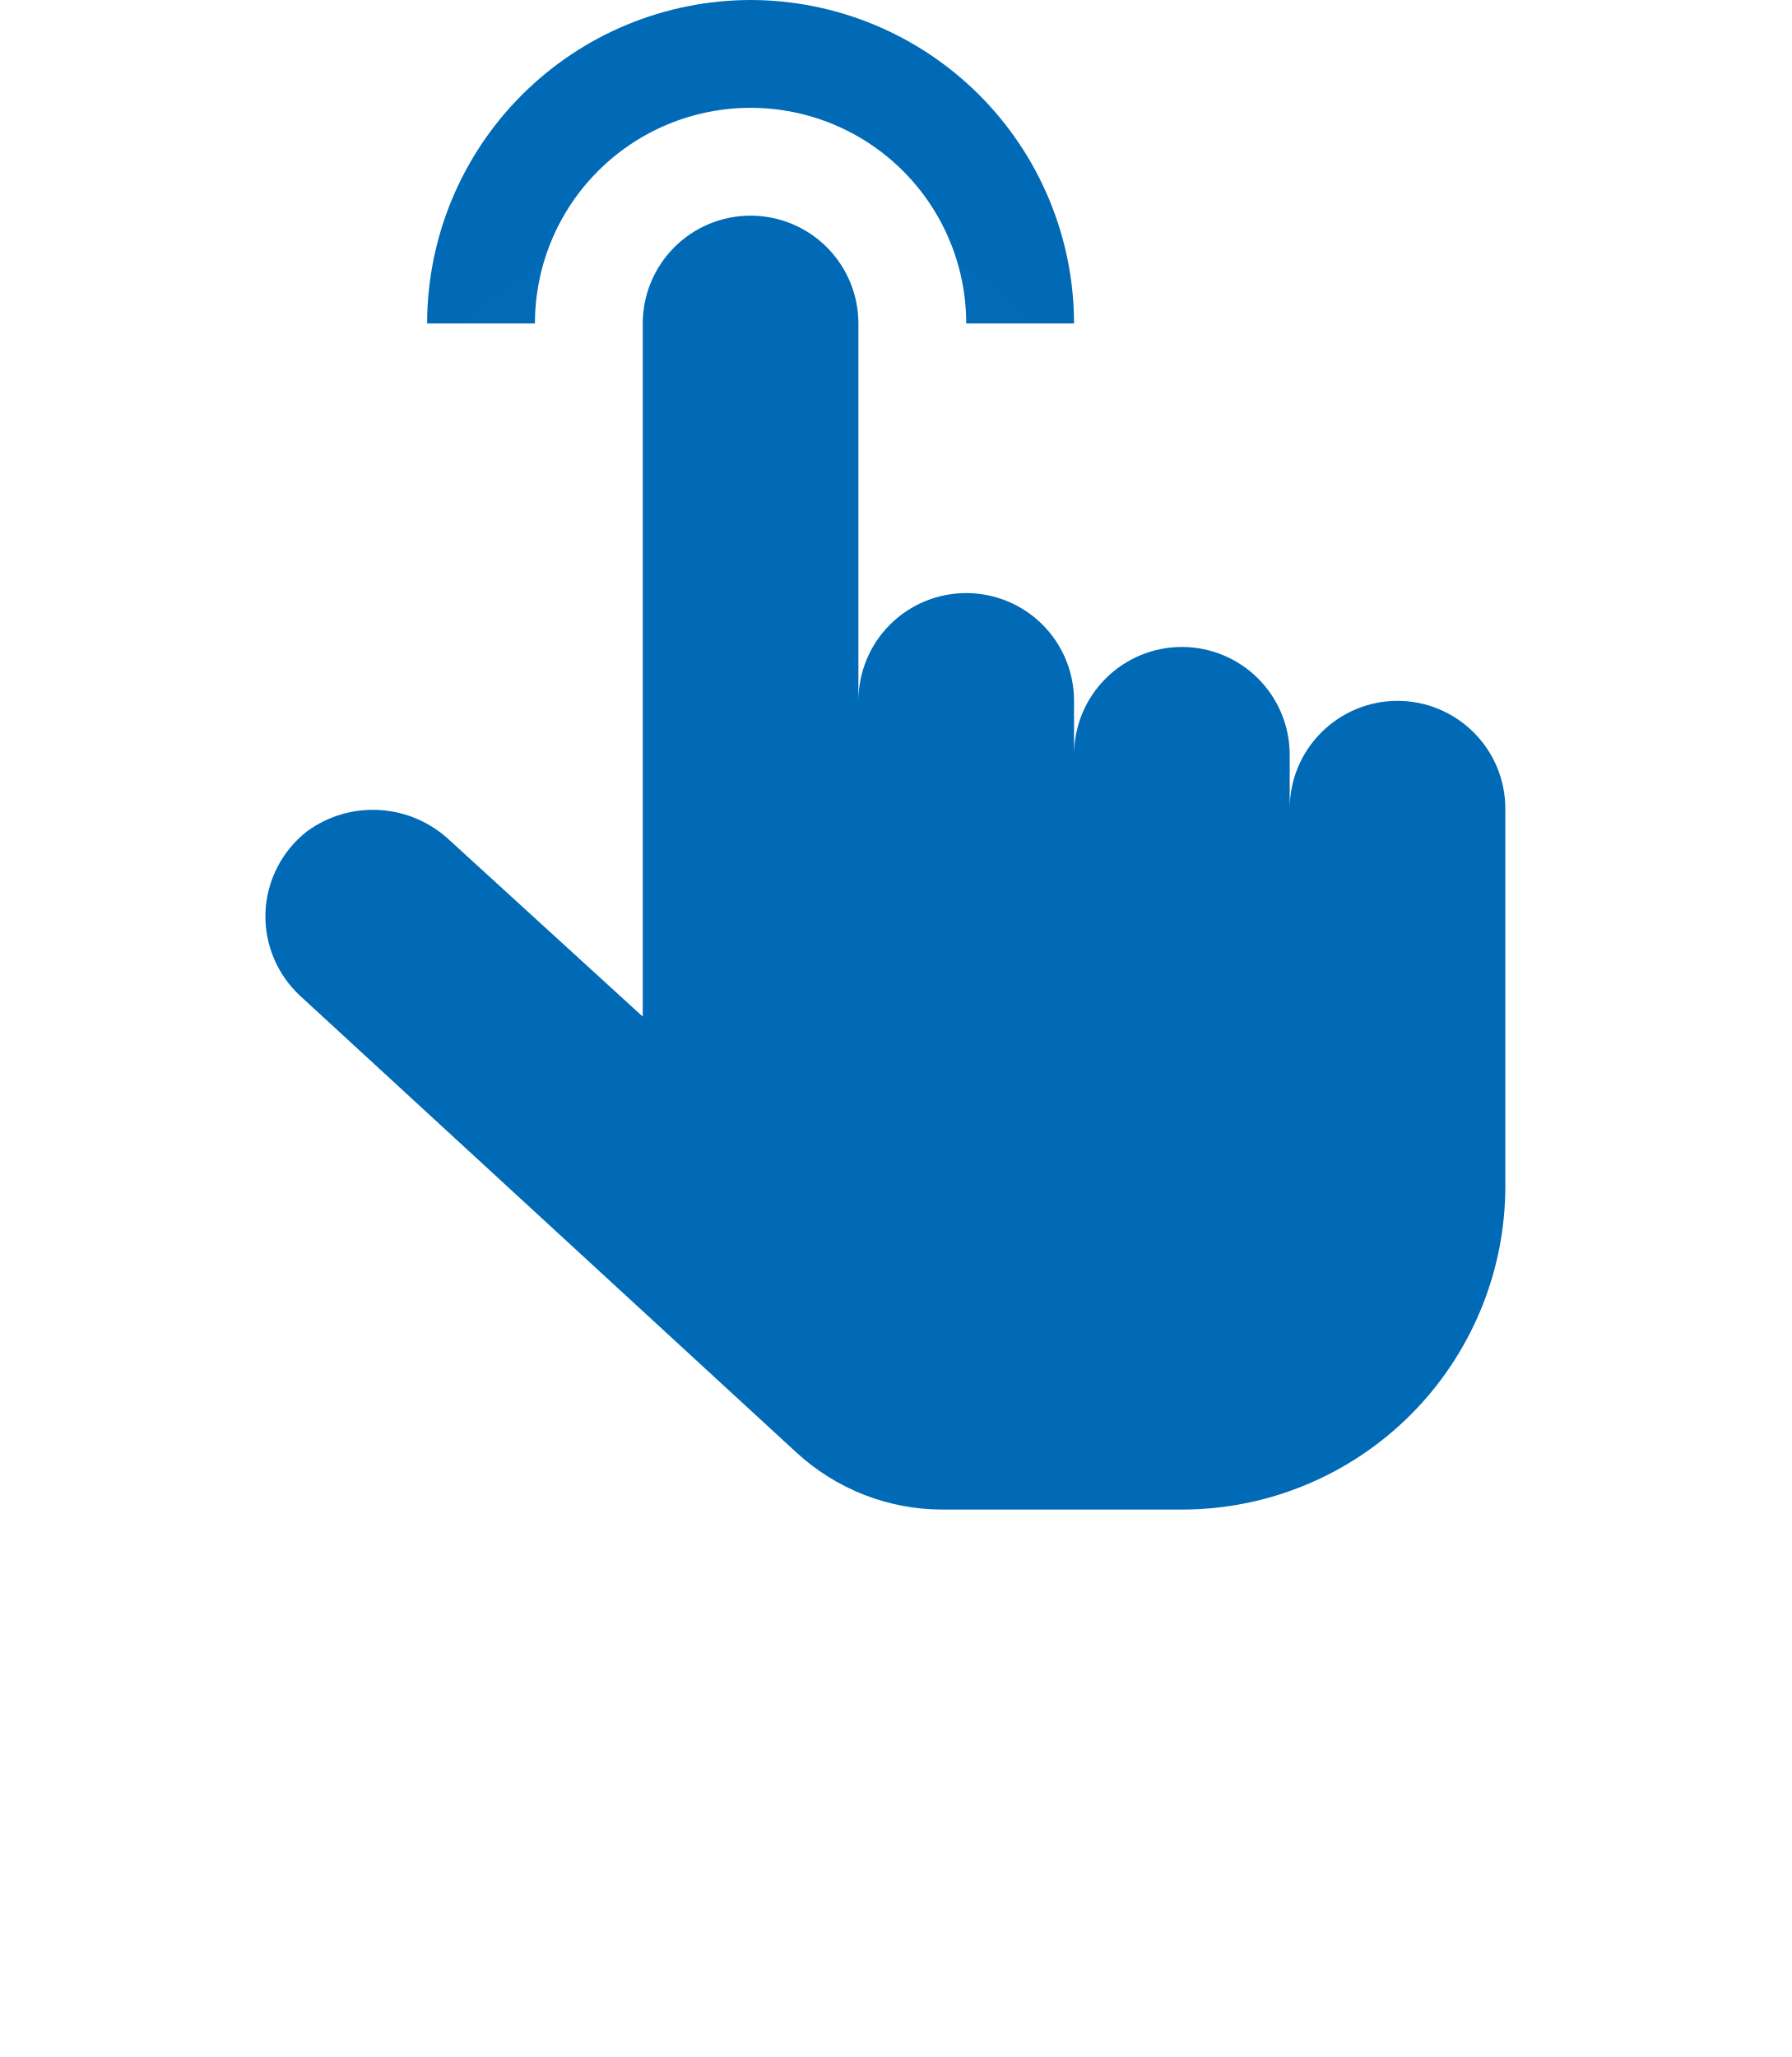
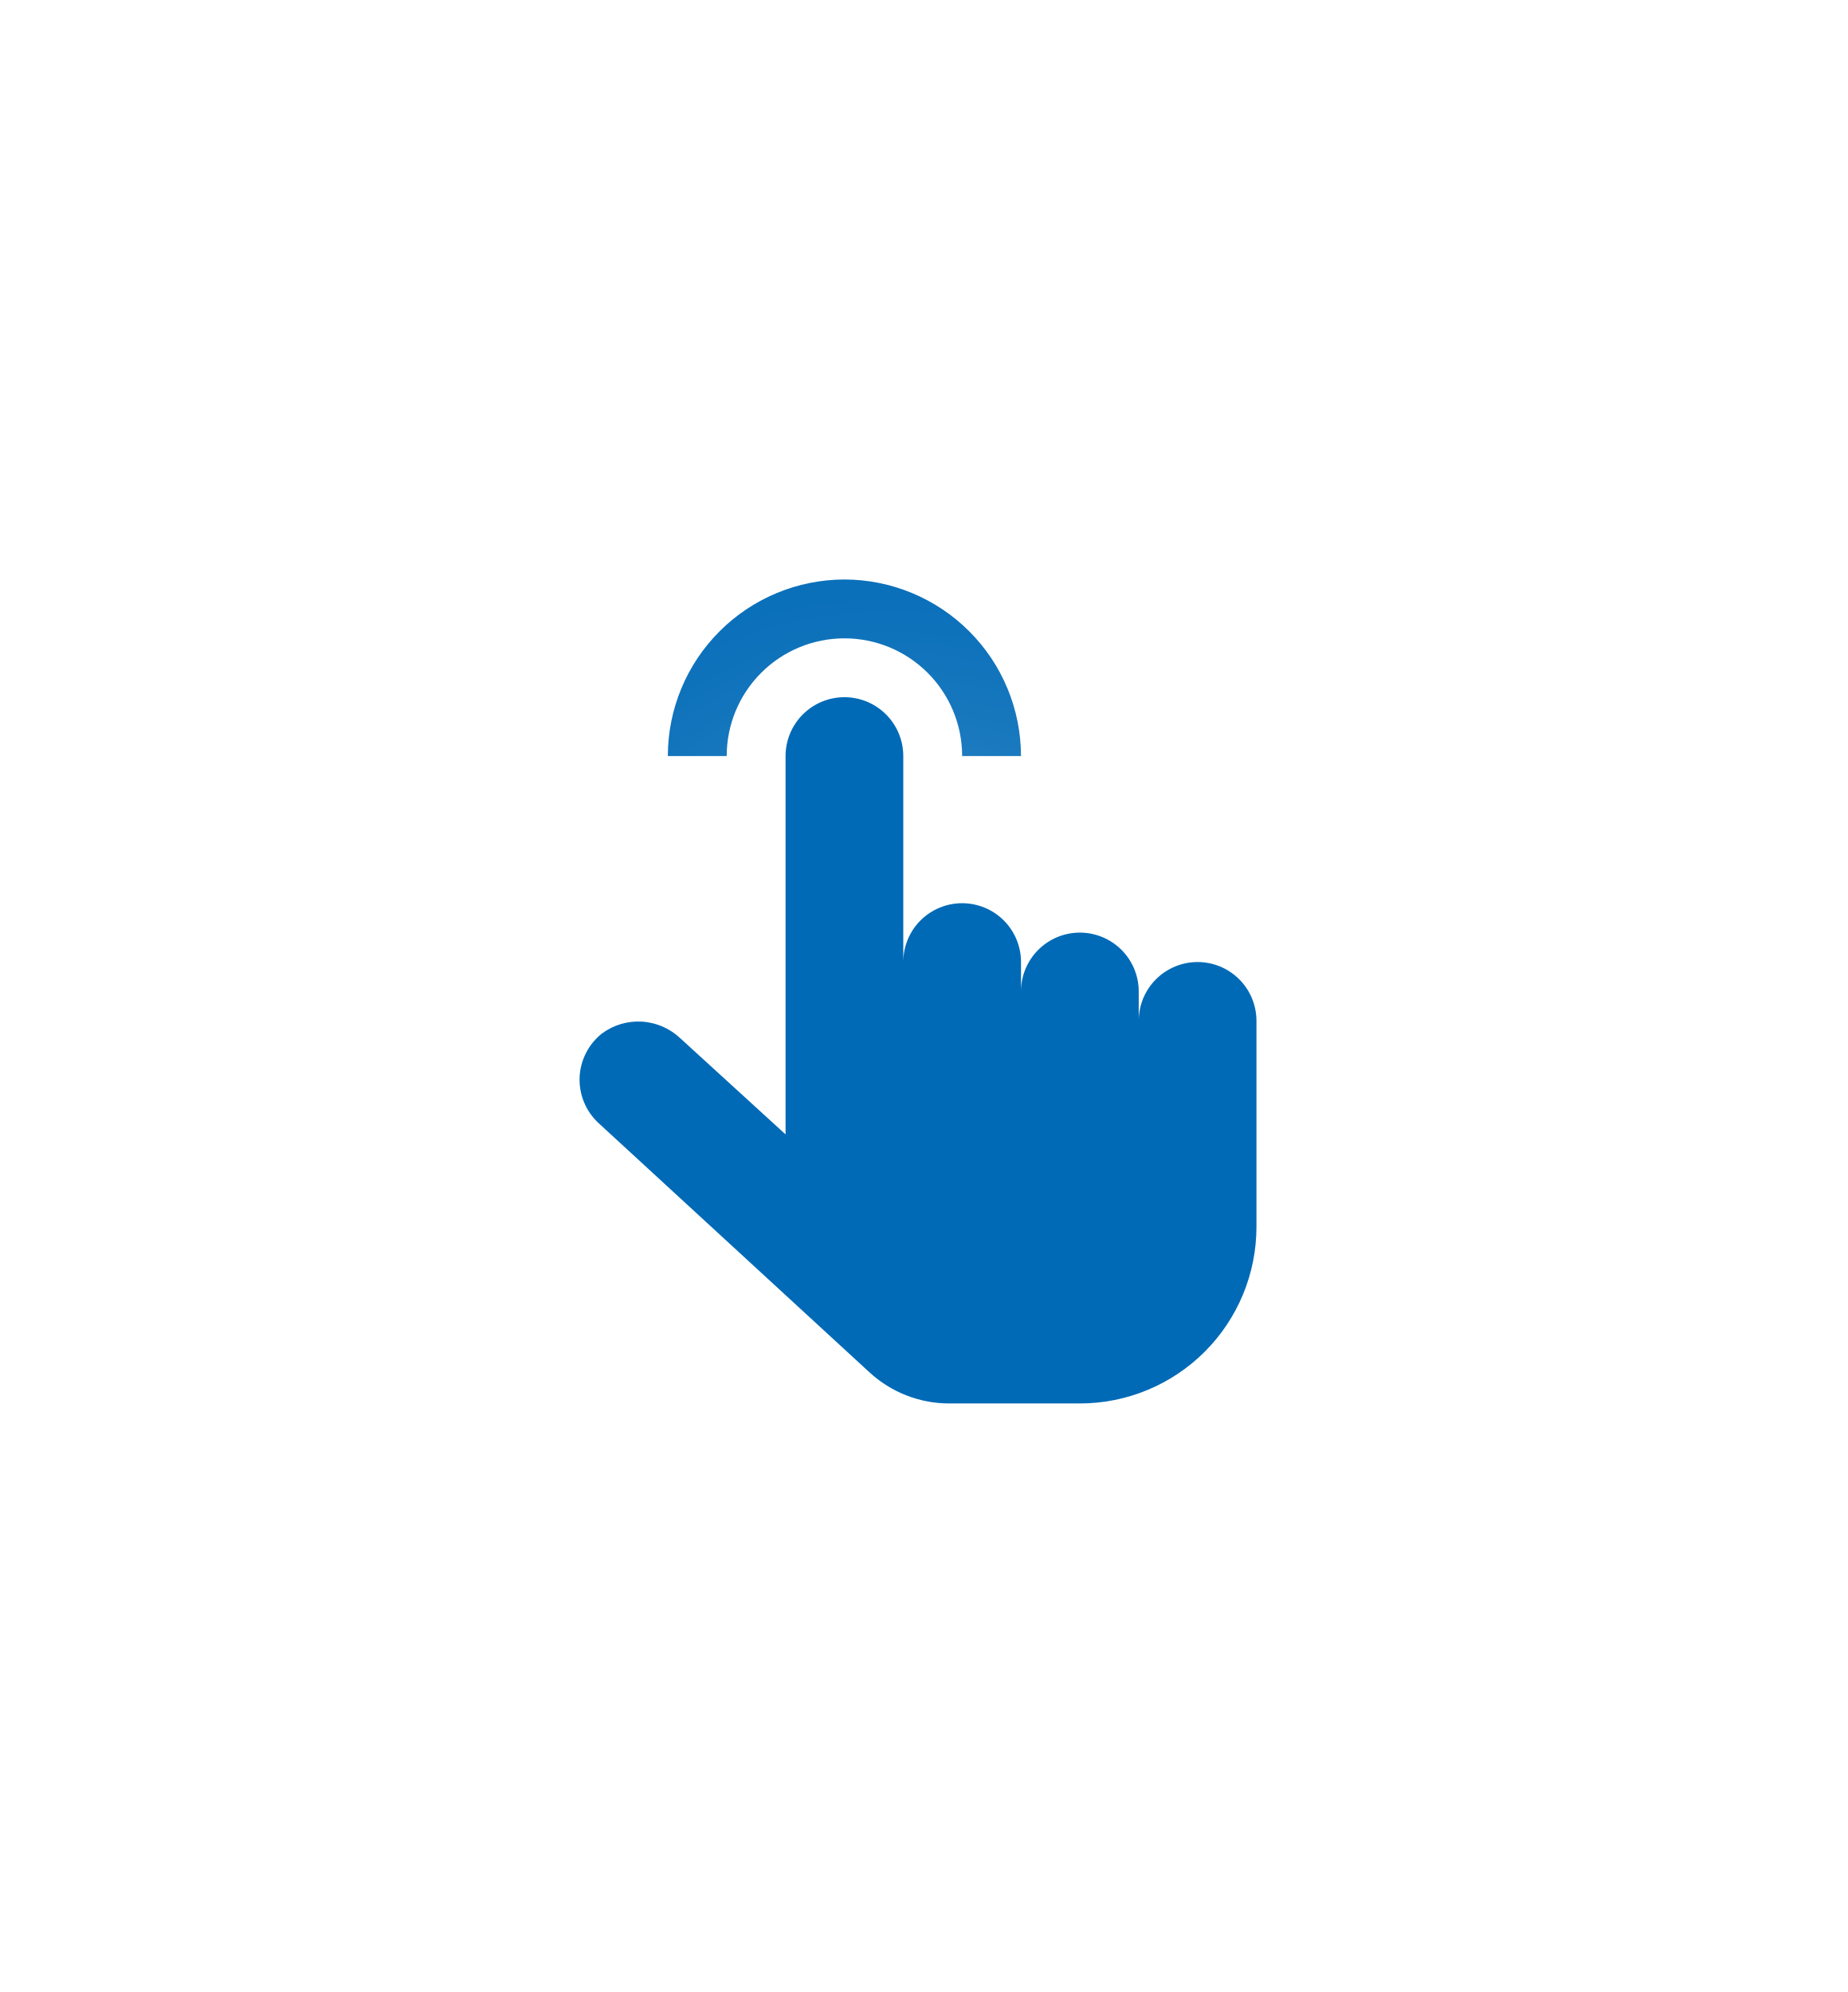
- <svg xmlns="http://www.w3.org/2000/svg" width="27" height="31" viewBox="0 0 27 31" fill="none">
+ <svg xmlns="http://www.w3.org/2000/svg" width="51" height="55" viewBox="0 0 51 55" fill="none">
  <g filter="url(#filter0_d_219_3)">
-     <path d="M11.312 0C10.019 0.002 8.78 0.516 7.866 1.43C6.952 2.343 6.438 3.583 6.437 4.875H8.062C8.062 4.013 8.404 3.186 9.014 2.577C9.623 1.967 10.45 1.625 11.312 1.625C12.174 1.625 13 1.967 13.61 2.577C14.219 3.186 14.562 4.013 14.562 4.875H16.187C16.185 3.583 15.671 2.343 14.757 1.43C13.843 0.516 12.604 0.002 11.312 0V0Z" fill="#006AB7" />
+     <path d="M23.312 16C22.019 16.002 20.78 16.516 19.866 17.43C18.952 18.343 18.438 19.582 18.437 20.875H20.062C20.062 20.013 20.404 19.186 21.014 18.577C21.623 17.967 22.45 17.625 23.312 17.625C24.174 17.625 25 17.967 25.61 18.577C26.219 19.186 26.562 20.013 26.562 20.875H28.187C28.185 19.582 27.671 18.343 26.757 17.43C25.843 16.516 24.604 16.002 23.312 16Z" fill="#006AB7" />
  </g>
  <g filter="url(#filter1_d_219_3)">
-     <path d="M17.812 22.75H14.204C13.389 22.75 12.604 22.443 12.004 21.891L4.529 15.013C4.355 14.853 4.217 14.657 4.126 14.439C4.035 14.221 3.992 13.986 4.001 13.749C4.01 13.513 4.071 13.281 4.179 13.071C4.286 12.861 4.439 12.676 4.625 12.53C4.944 12.296 5.335 12.182 5.73 12.208C6.125 12.234 6.498 12.398 6.785 12.671L9.687 15.321V4.875C9.687 4.444 9.858 4.031 10.163 3.726C10.467 3.421 10.881 3.25 11.312 3.25C11.743 3.25 12.156 3.421 12.461 3.726C12.766 4.031 12.937 4.444 12.937 4.875V10.562C12.937 10.132 13.108 9.718 13.413 9.413C13.717 9.109 14.131 8.938 14.562 8.938C14.993 8.938 15.406 9.109 15.711 9.413C16.016 9.718 16.187 10.132 16.187 10.562V11.375C16.187 10.944 16.358 10.531 16.663 10.226C16.968 9.921 17.381 9.75 17.812 9.75C18.243 9.75 18.656 9.921 18.961 10.226C19.266 10.531 19.437 10.944 19.437 11.375V12.188C19.437 11.757 19.608 11.343 19.913 11.039C20.218 10.734 20.631 10.562 21.062 10.562C21.493 10.562 21.906 10.734 22.211 11.039C22.516 11.343 22.687 11.757 22.687 12.188V17.875C22.687 19.168 22.173 20.408 21.259 21.322C20.345 22.236 19.105 22.75 17.812 22.75Z" fill="#006AB7" />
+     <path d="M29.812 38.75H26.204C25.389 38.75 24.604 38.443 24.004 37.891L16.529 31.013C16.355 30.853 16.217 30.657 16.126 30.439C16.035 30.221 15.992 29.985 16.001 29.749C16.01 29.513 16.071 29.282 16.179 29.071C16.286 28.86 16.439 28.676 16.625 28.53C16.944 28.297 17.335 28.182 17.73 28.208C18.125 28.234 18.498 28.398 18.785 28.671L21.687 31.321V20.875C21.687 20.444 21.858 20.031 22.163 19.726C22.468 19.421 22.881 19.25 23.312 19.25C23.743 19.25 24.156 19.421 24.461 19.726C24.766 20.031 24.937 20.444 24.937 20.875V26.562C24.937 26.131 25.108 25.718 25.413 25.413C25.718 25.109 26.131 24.938 26.562 24.938C26.993 24.938 27.406 25.109 27.711 25.413C28.016 25.718 28.187 26.131 28.187 26.562V27.375C28.187 26.944 28.358 26.531 28.663 26.226C28.968 25.921 29.381 25.75 29.812 25.75C30.243 25.75 30.656 25.921 30.961 26.226C31.266 26.531 31.437 26.944 31.437 27.375V28.188C31.437 27.756 31.608 27.343 31.913 27.038C32.218 26.734 32.631 26.562 33.062 26.562C33.493 26.562 33.906 26.734 34.211 27.038C34.516 27.343 34.687 27.756 34.687 28.188V33.875C34.687 35.168 34.173 36.408 33.259 37.322C32.345 38.236 31.105 38.75 29.812 38.75Z" fill="#006AB7" />
  </g>
  <defs>
-     <filter id="filter0_d_219_3" x="2.437" y="0" width="17.75" height="12.875" filterUnits="userSpaceOnUse" color-interpolation-filters="sRGB">
+     <filter id="filter0_d_219_3" x="2.437" y="0" width="41.75" height="36.875" filterUnits="userSpaceOnUse" color-interpolation-filters="sRGB">
      <feFlood flood-opacity="0" result="BackgroundImageFix" />
      <feColorMatrix in="SourceAlpha" type="matrix" values="0 0 0 0 0 0 0 0 0 0 0 0 0 0 0 0 0 0 127 0" result="hardAlpha" />
-       <feOffset dy="4" />
-       <feGaussianBlur stdDeviation="2" />
+       <feOffset />
+       <feGaussianBlur stdDeviation="8" />
      <feComposite in2="hardAlpha" operator="out" />
-       <feColorMatrix type="matrix" values="0 0 0 0 1 0 0 0 0 1 0 0 0 0 1 0 0 0 0.35 0" />
+       <feColorMatrix type="matrix" values="0 0 0 0 1 0 0 0 0 1 0 0 0 0 1 0 0 0 0.5 0" />
      <feBlend mode="normal" in2="BackgroundImageFix" result="effect1_dropShadow_219_3" />
      <feBlend mode="normal" in="SourceGraphic" in2="effect1_dropShadow_219_3" result="shape" />
    </filter>
-     <filter id="filter1_d_219_3" x="0" y="3.25" width="26.687" height="27.5" filterUnits="userSpaceOnUse" color-interpolation-filters="sRGB">
+     <filter id="filter1_d_219_3" x="0" y="3.25" width="50.687" height="51.5" filterUnits="userSpaceOnUse" color-interpolation-filters="sRGB">
      <feFlood flood-opacity="0" result="BackgroundImageFix" />
      <feColorMatrix in="SourceAlpha" type="matrix" values="0 0 0 0 0 0 0 0 0 0 0 0 0 0 0 0 0 0 127 0" result="hardAlpha" />
-       <feOffset dy="4" />
-       <feGaussianBlur stdDeviation="2" />
+       <feOffset />
+       <feGaussianBlur stdDeviation="8" />
      <feComposite in2="hardAlpha" operator="out" />
-       <feColorMatrix type="matrix" values="0 0 0 0 1 0 0 0 0 1 0 0 0 0 1 0 0 0 0.35 0" />
+       <feColorMatrix type="matrix" values="0 0 0 0 1 0 0 0 0 1 0 0 0 0 1 0 0 0 0.5 0" />
      <feBlend mode="normal" in2="BackgroundImageFix" result="effect1_dropShadow_219_3" />
      <feBlend mode="normal" in="SourceGraphic" in2="effect1_dropShadow_219_3" result="shape" />
    </filter>
  </defs>
</svg>
